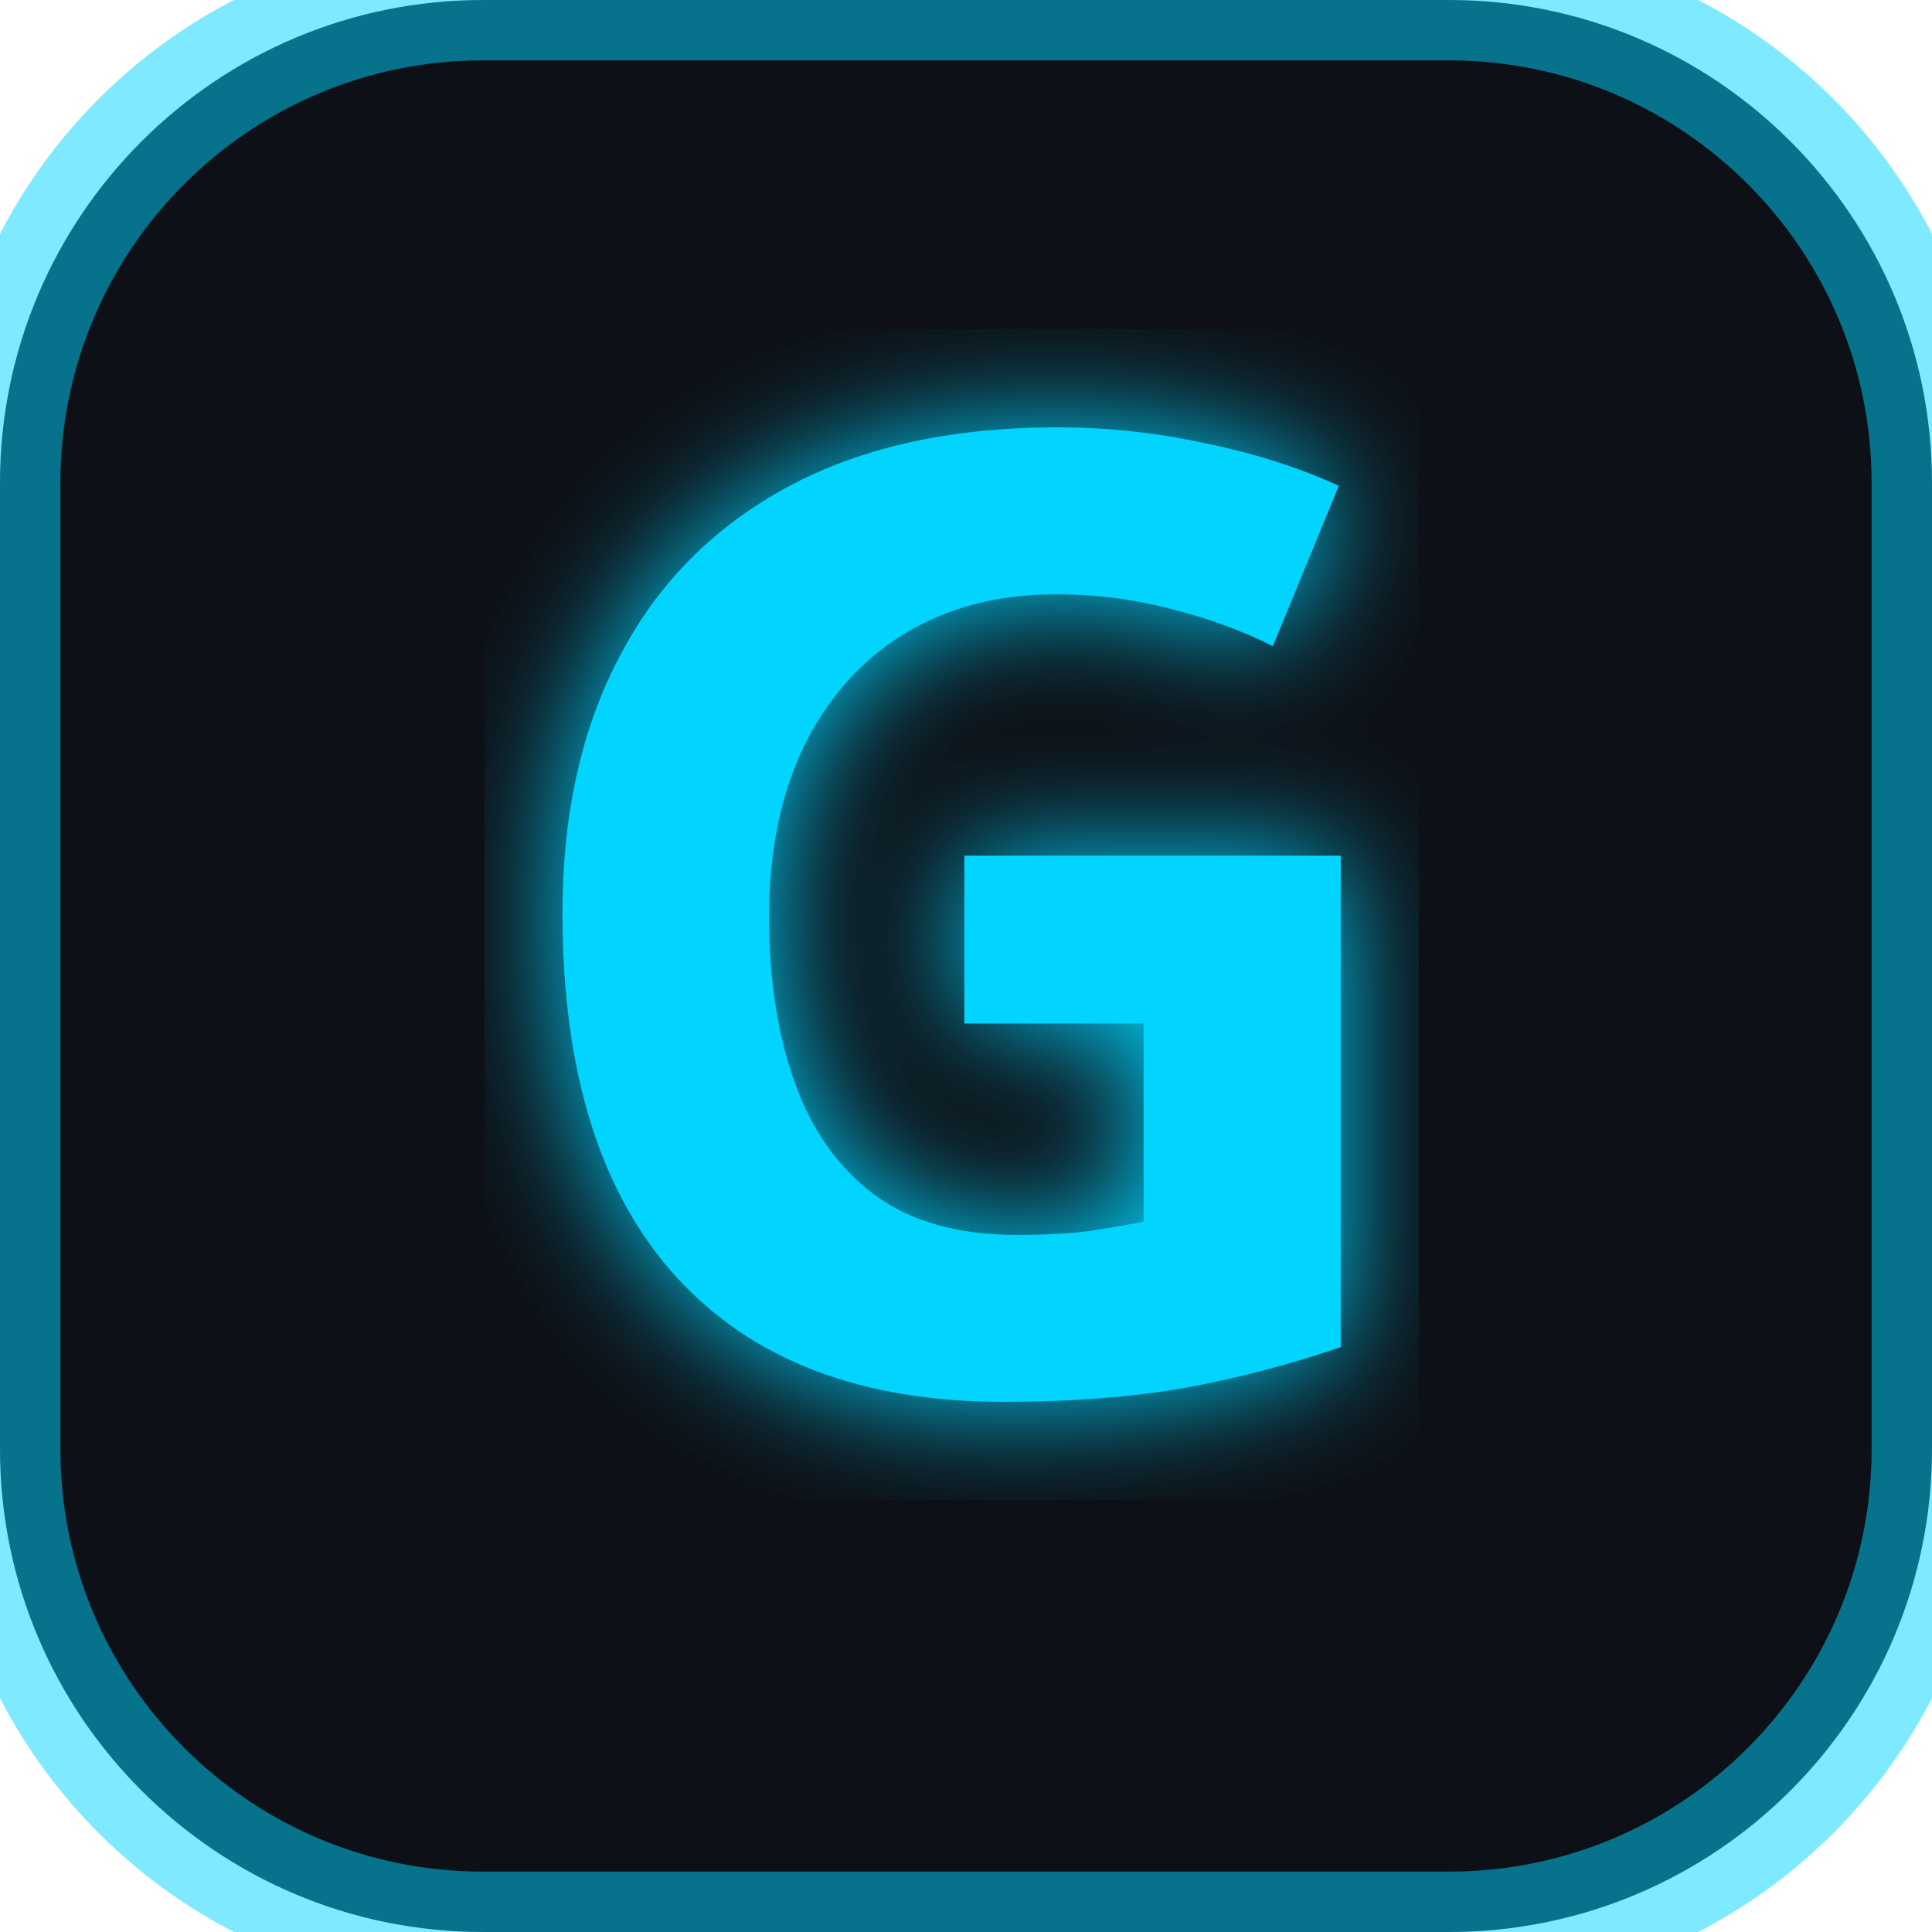
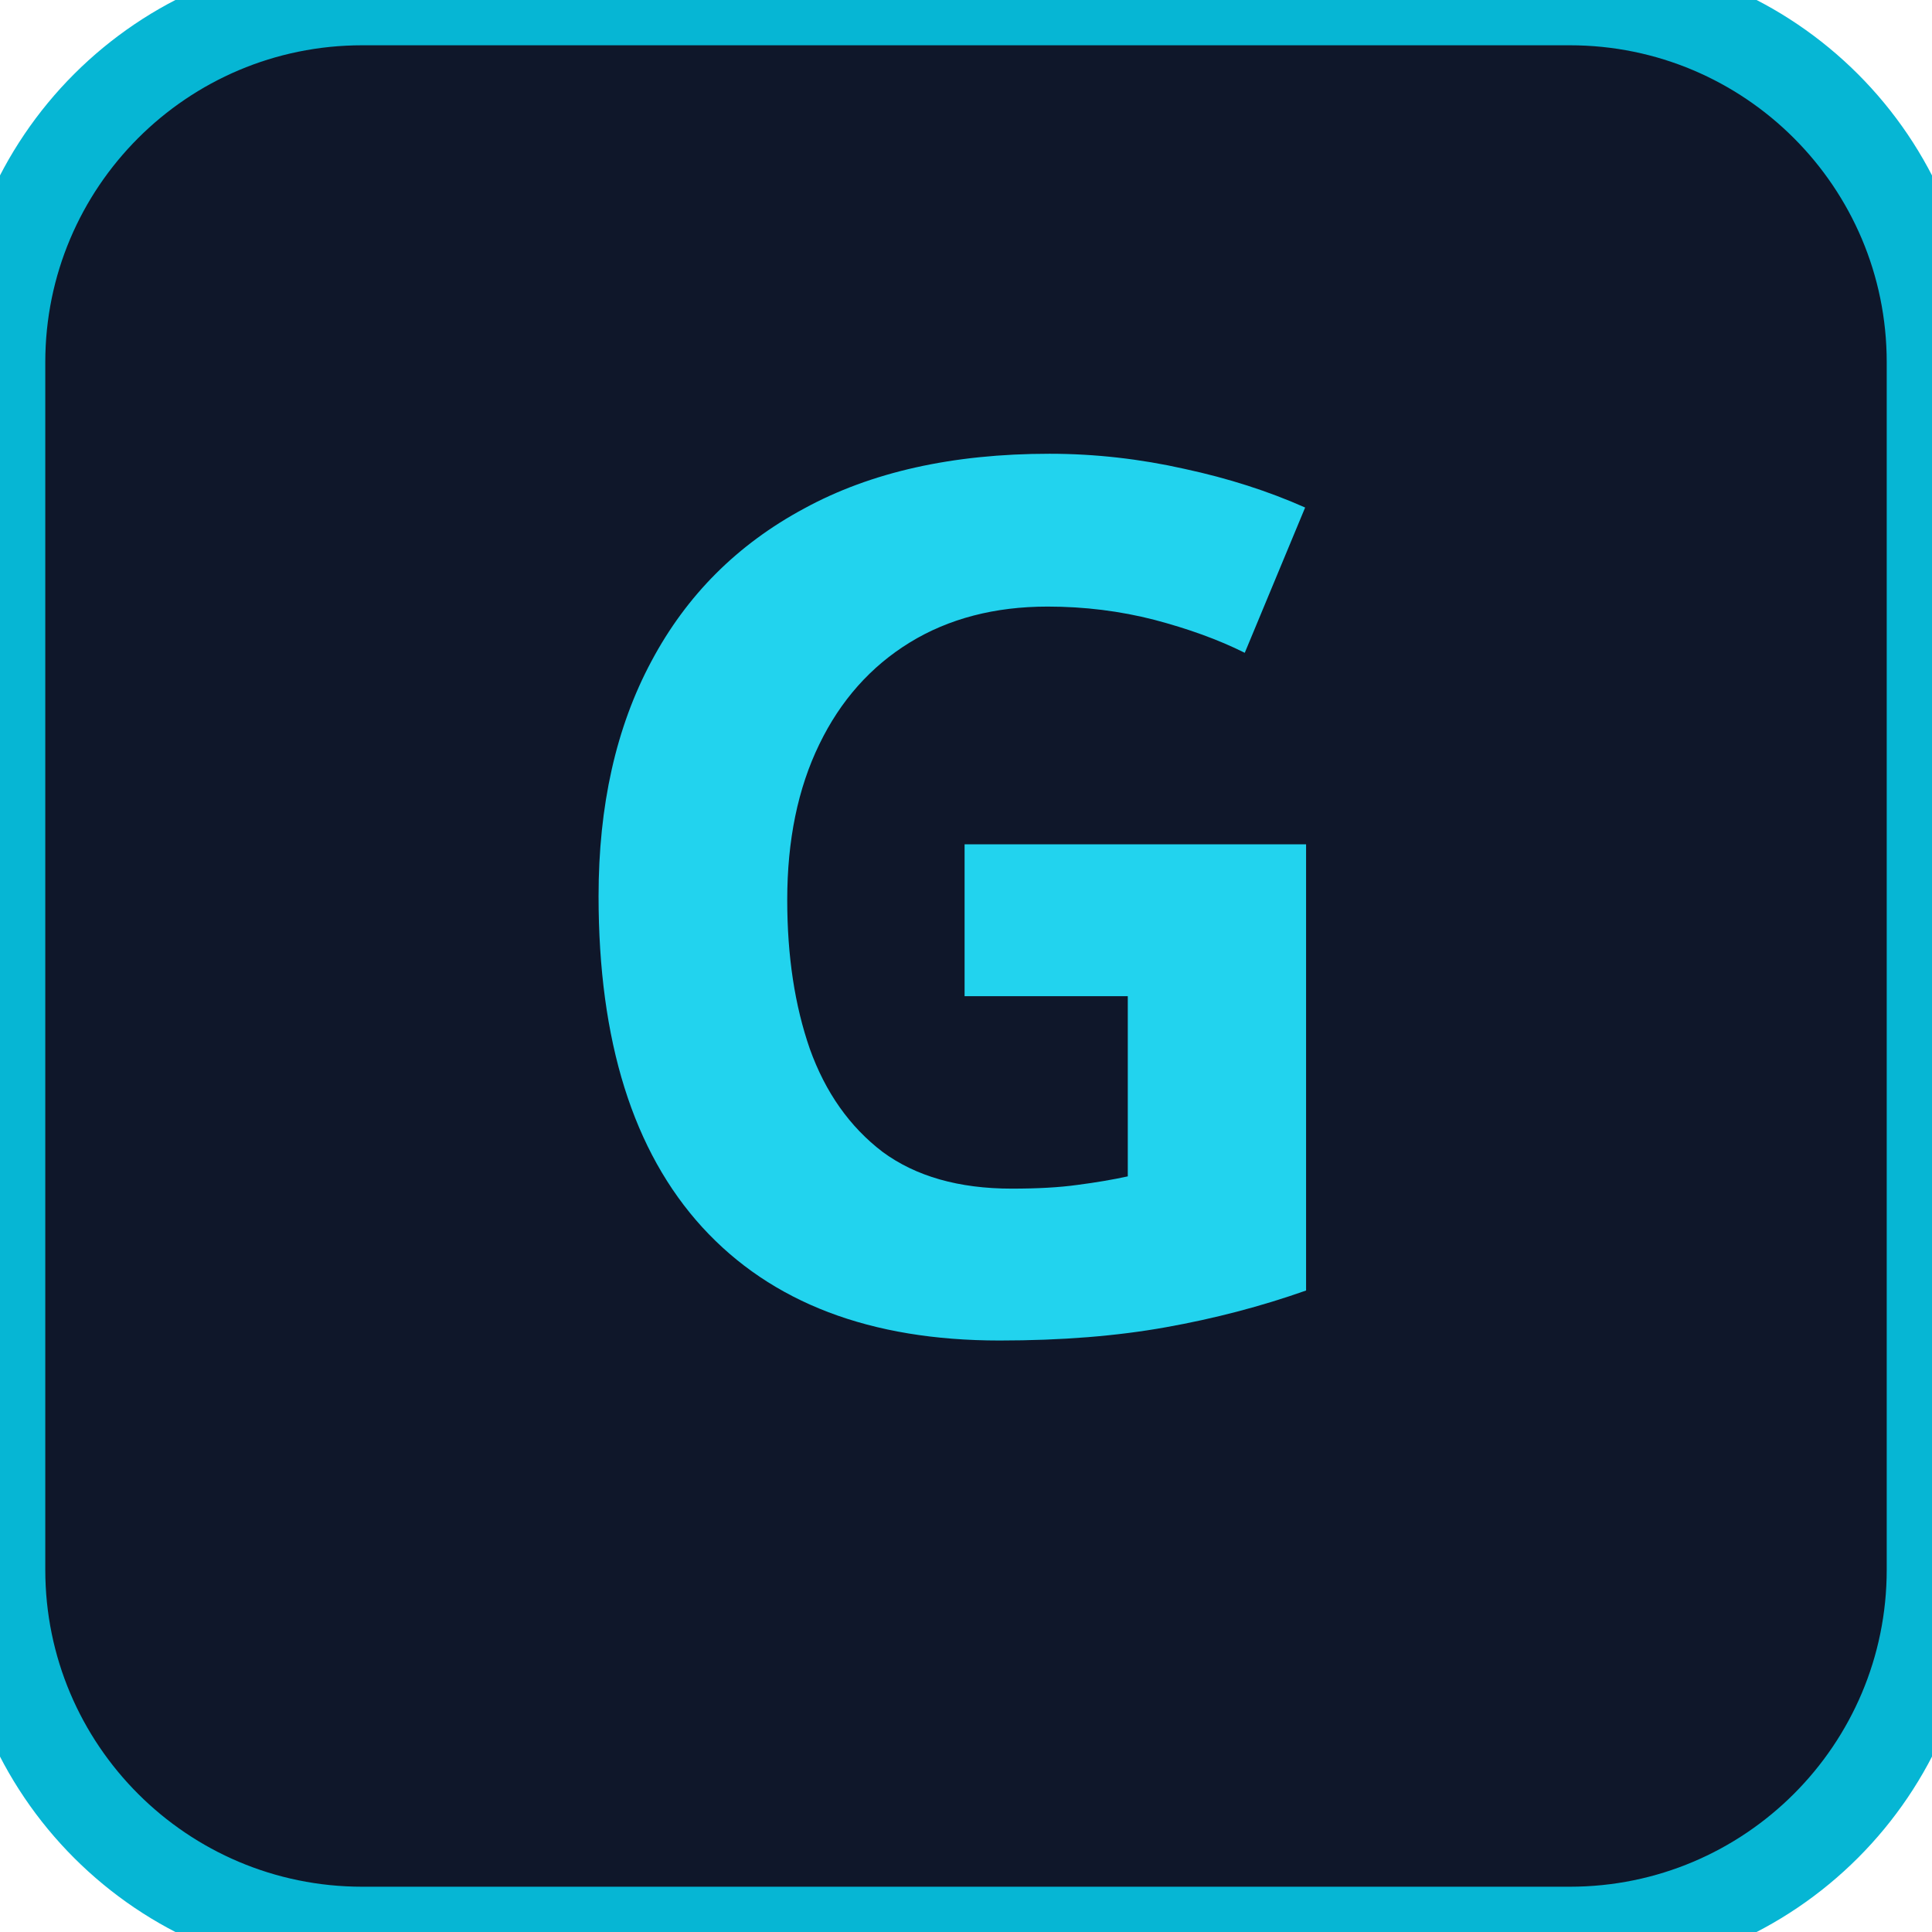
<svg xmlns="http://www.w3.org/2000/svg" viewBox="0 0 32 32" width="32" height="32">
-   <defs>
-     <filter id="glow">
-       <feGaussianBlur stdDeviation="1" result="coloredBlur" />
-       <feMerge>
-         <feMergeNode in="coloredBlur" />
-         <feMergeNode in="SourceGraphic" />
-       </feMerge>
-     </filter>
-   </defs>
-   <rect width="32" height="32" rx="8" fill="#0D1117" stroke="rgba(0,212,255,0.5)" stroke-width="2" />
-   <text x="16" y="23" text-anchor="middle" fill="#00D4FF" font-family="system-ui, sans-serif" font-size="22" font-weight="800" filter="url(#glow)">G</text>
+   <rect width="32" height="32" rx="6" fill="#0f172a" stroke="#06b6d4" stroke-width="1.5" />
+   <text x="16" y="22" text-anchor="middle" fill="#22d3ee" font-family="system-ui, sans-serif" font-size="20" font-weight="800">G</text>
</svg>
